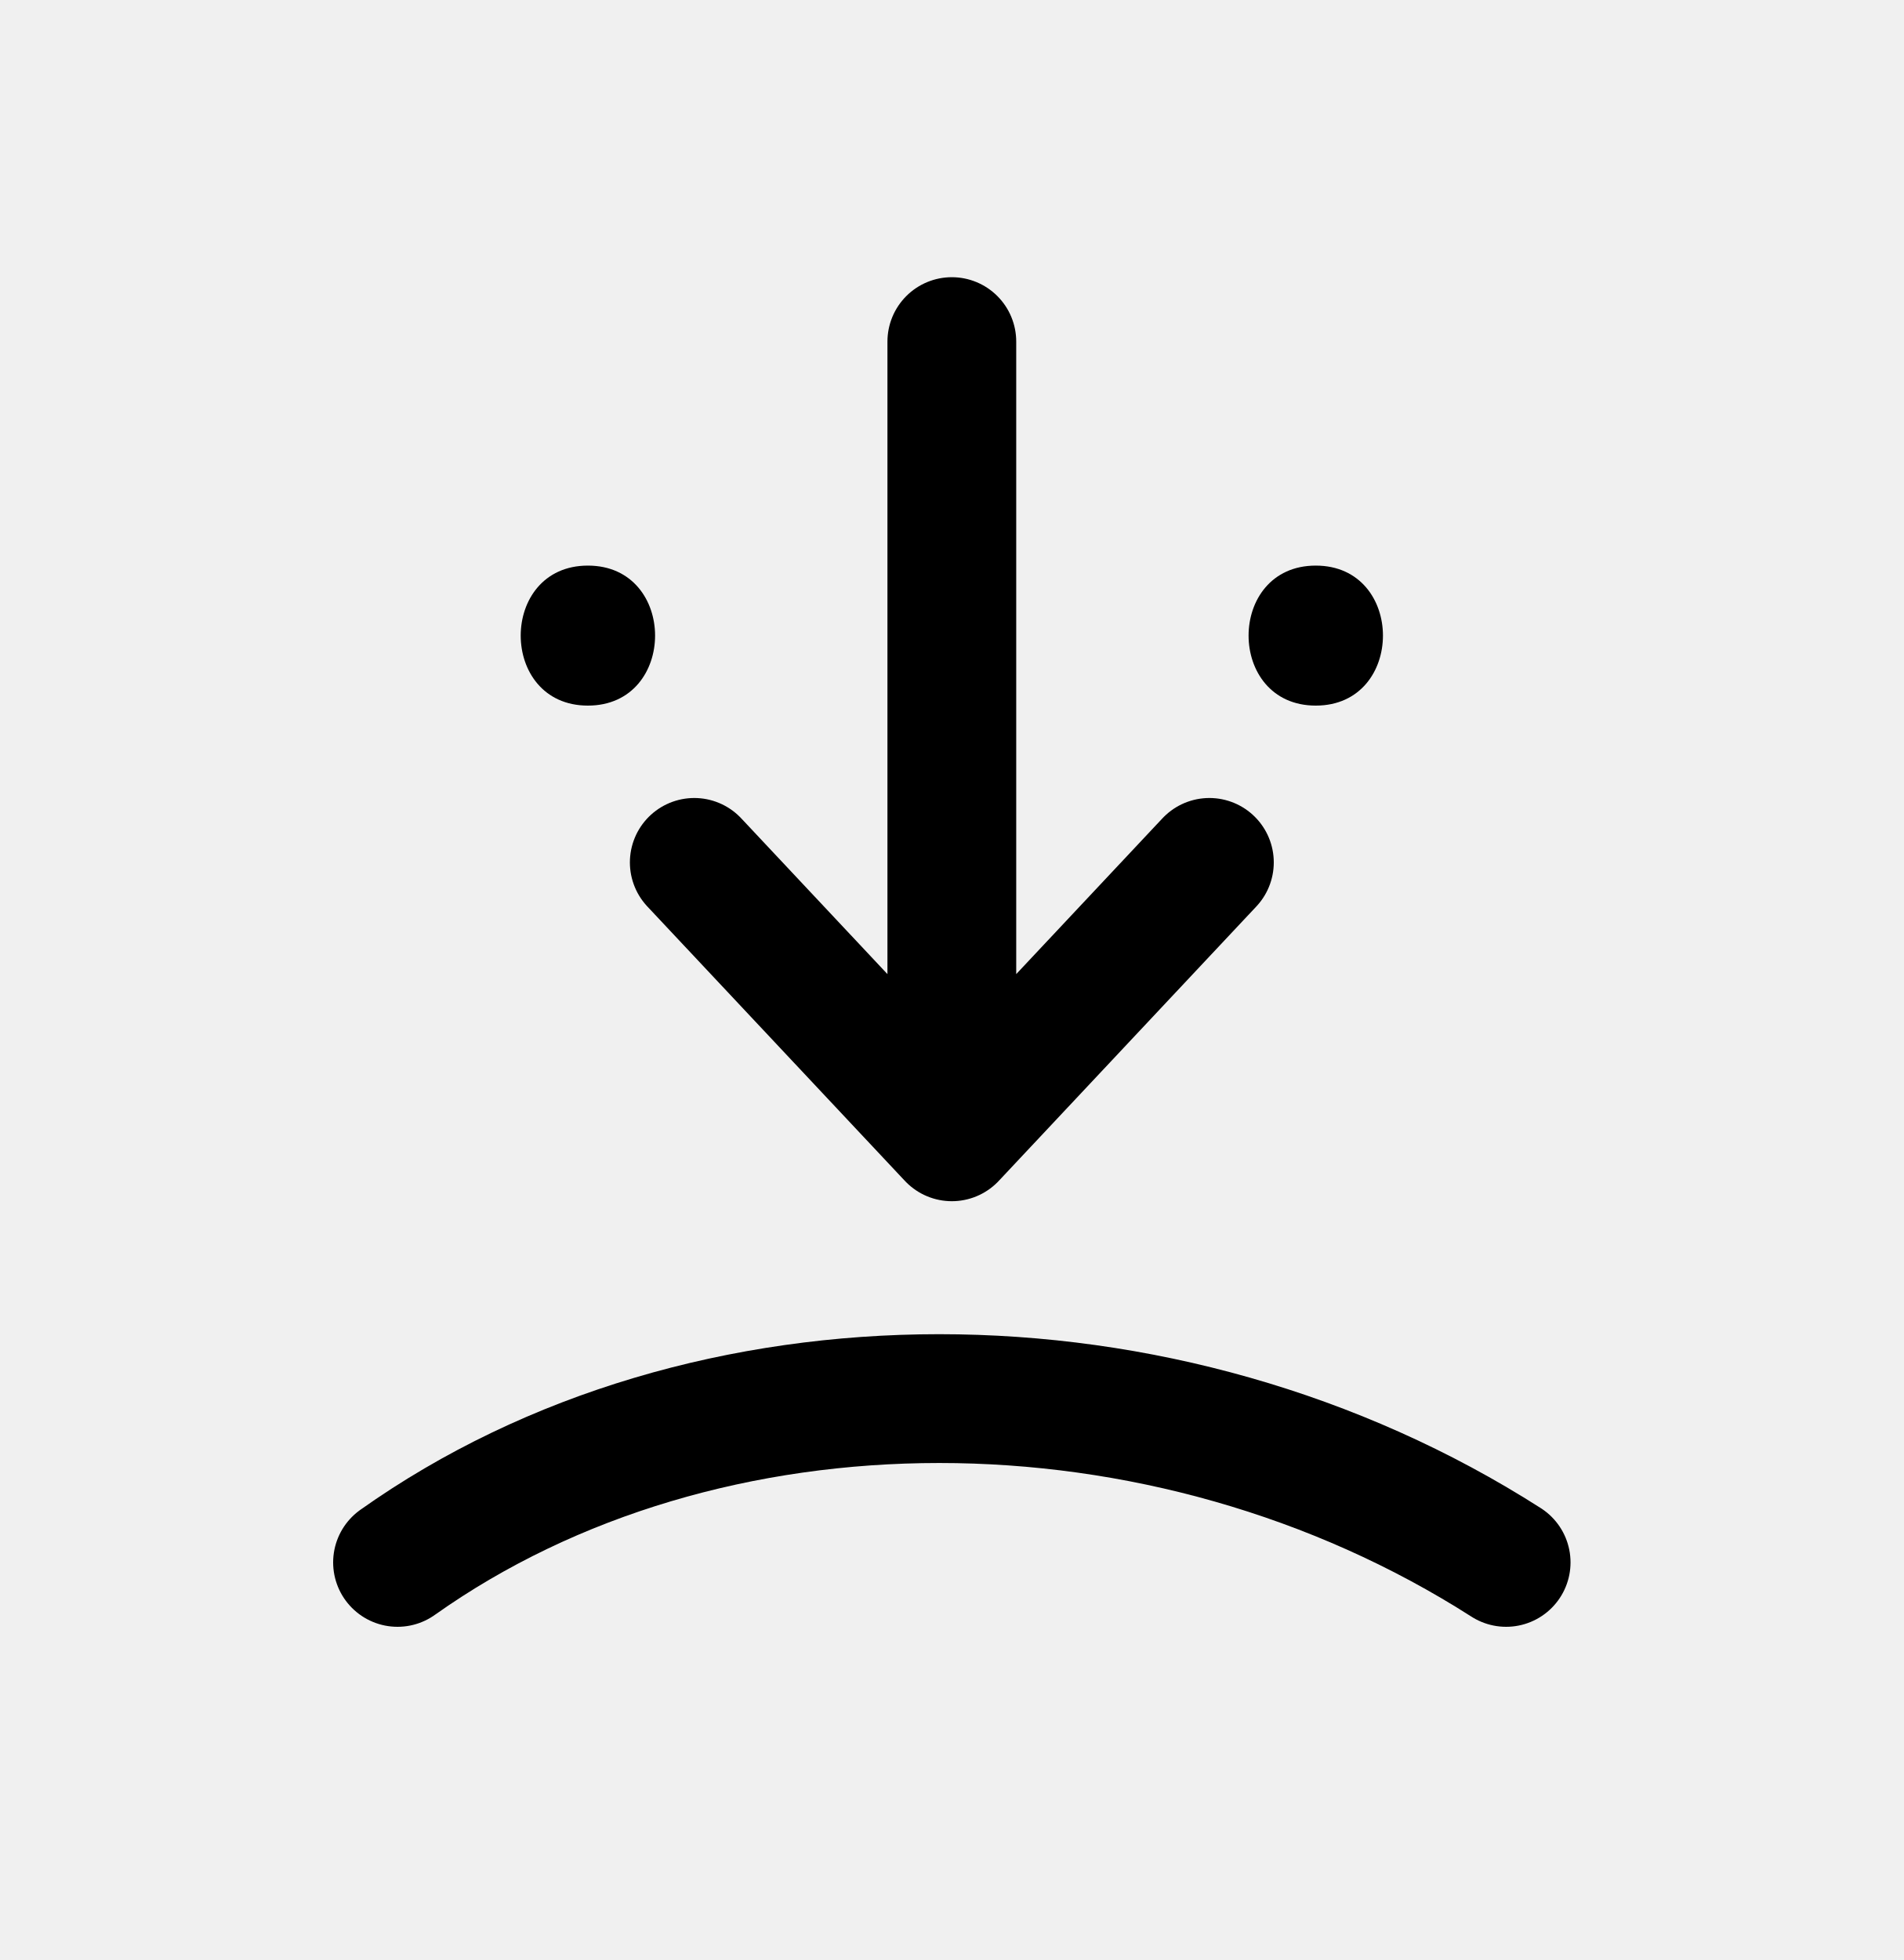
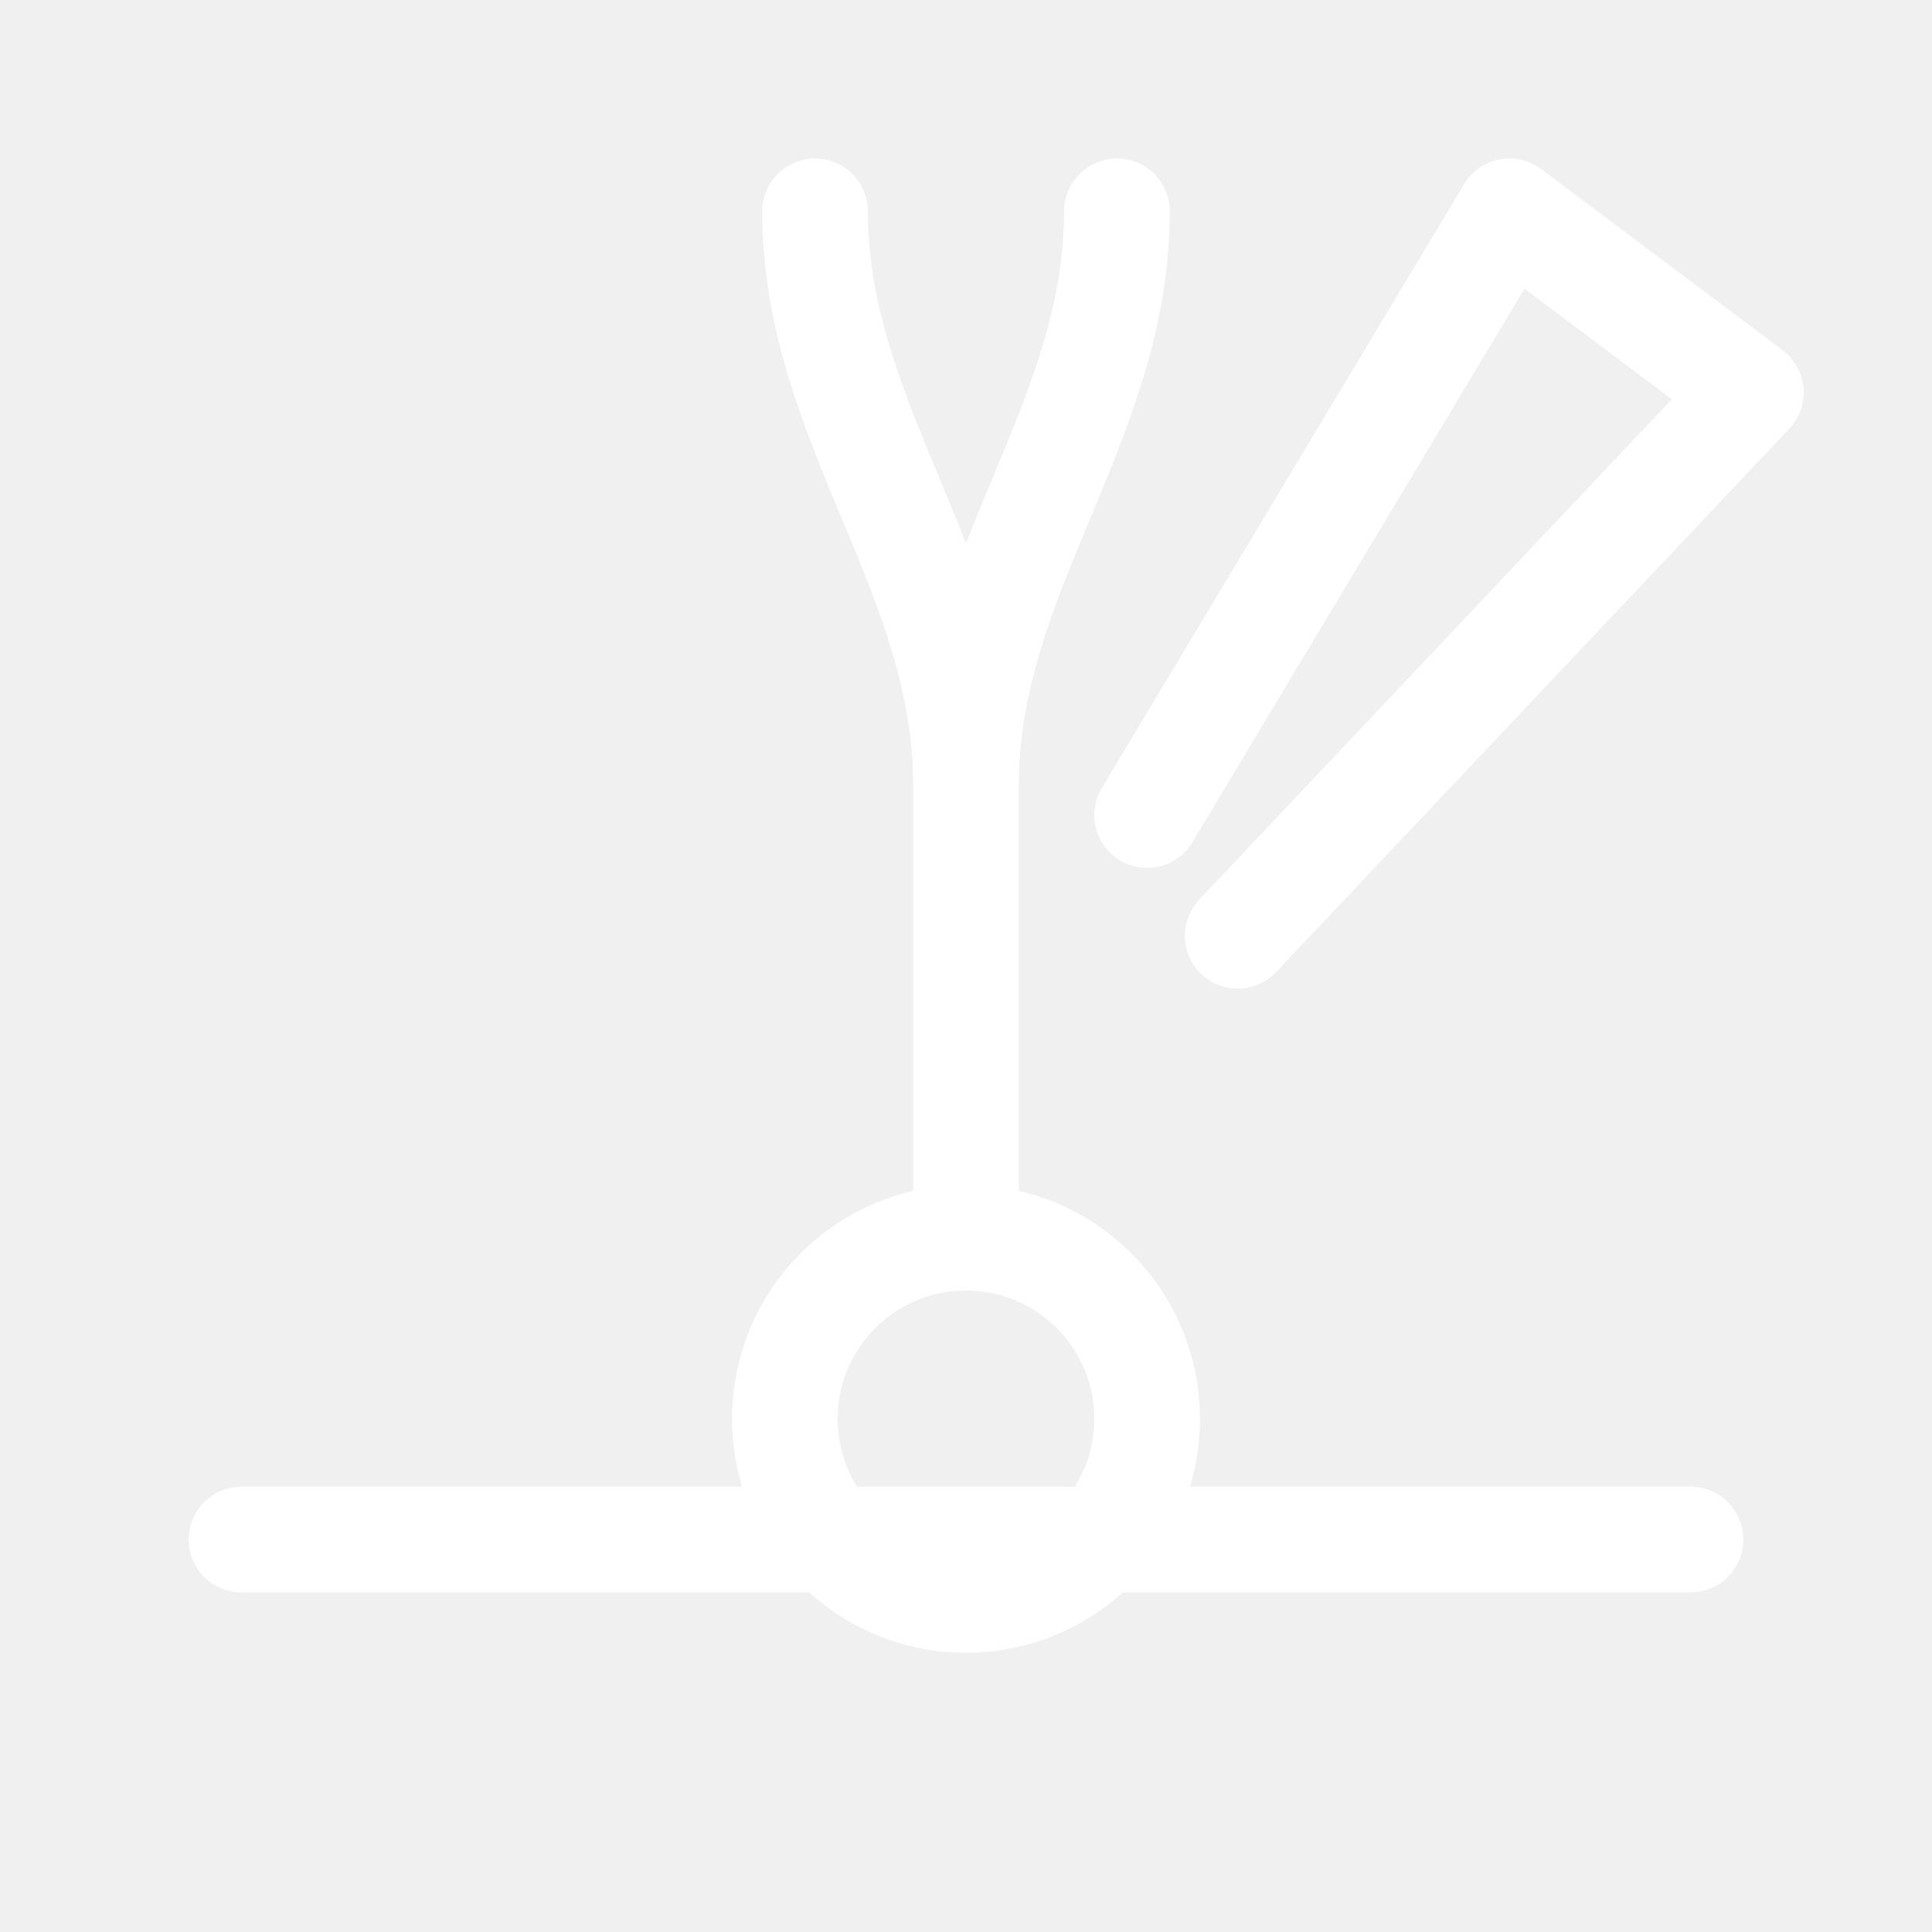
- <svg xmlns="http://www.w3.org/2000/svg" width="34" height="35" viewBox="0 0 34 35" fill="none">
-   <path d="M7.1 27.9c5.5-3.9 13.7-3.9 19.8 0" stroke="black" stroke-width="2.3" stroke-linecap="round" />
-   <path d="M17 6.1v14.2M12.4 15.4l4.6 4.9 4.6-4.9" stroke="black" stroke-width="2.3" stroke-linecap="round" stroke-linejoin="round" />
-   <path d="M10.5 10.1c1.6 0 1.6 2.5 0 2.5s-1.6-2.5 0-2.5ZM23.5 10.1c1.6 0 1.6 2.5 0 2.5s-1.6-2.5 0-2.5Z" fill="black" />
+ <svg xmlns="http://www.w3.org/2000/svg" viewBox="0 0 64 64" fill="none">
+   <path d="M8 51h48" stroke="#fff" stroke-width="3.5" stroke-linecap="round" />
+   <circle cx="32" cy="47" r="6" stroke="#fff" stroke-width="3.5" />
+   <path d="M32 41V26c0-7 5-12 5-19M32 26c0-7-5-12-5-19" stroke="#fff" stroke-width="3.5" stroke-linecap="round" />
+   <path d="M50 7L38 27M58 13L41 31M50 7l8 6" stroke="#fff" stroke-width="3.5" stroke-linecap="round" stroke-linejoin="round" />
</svg>
